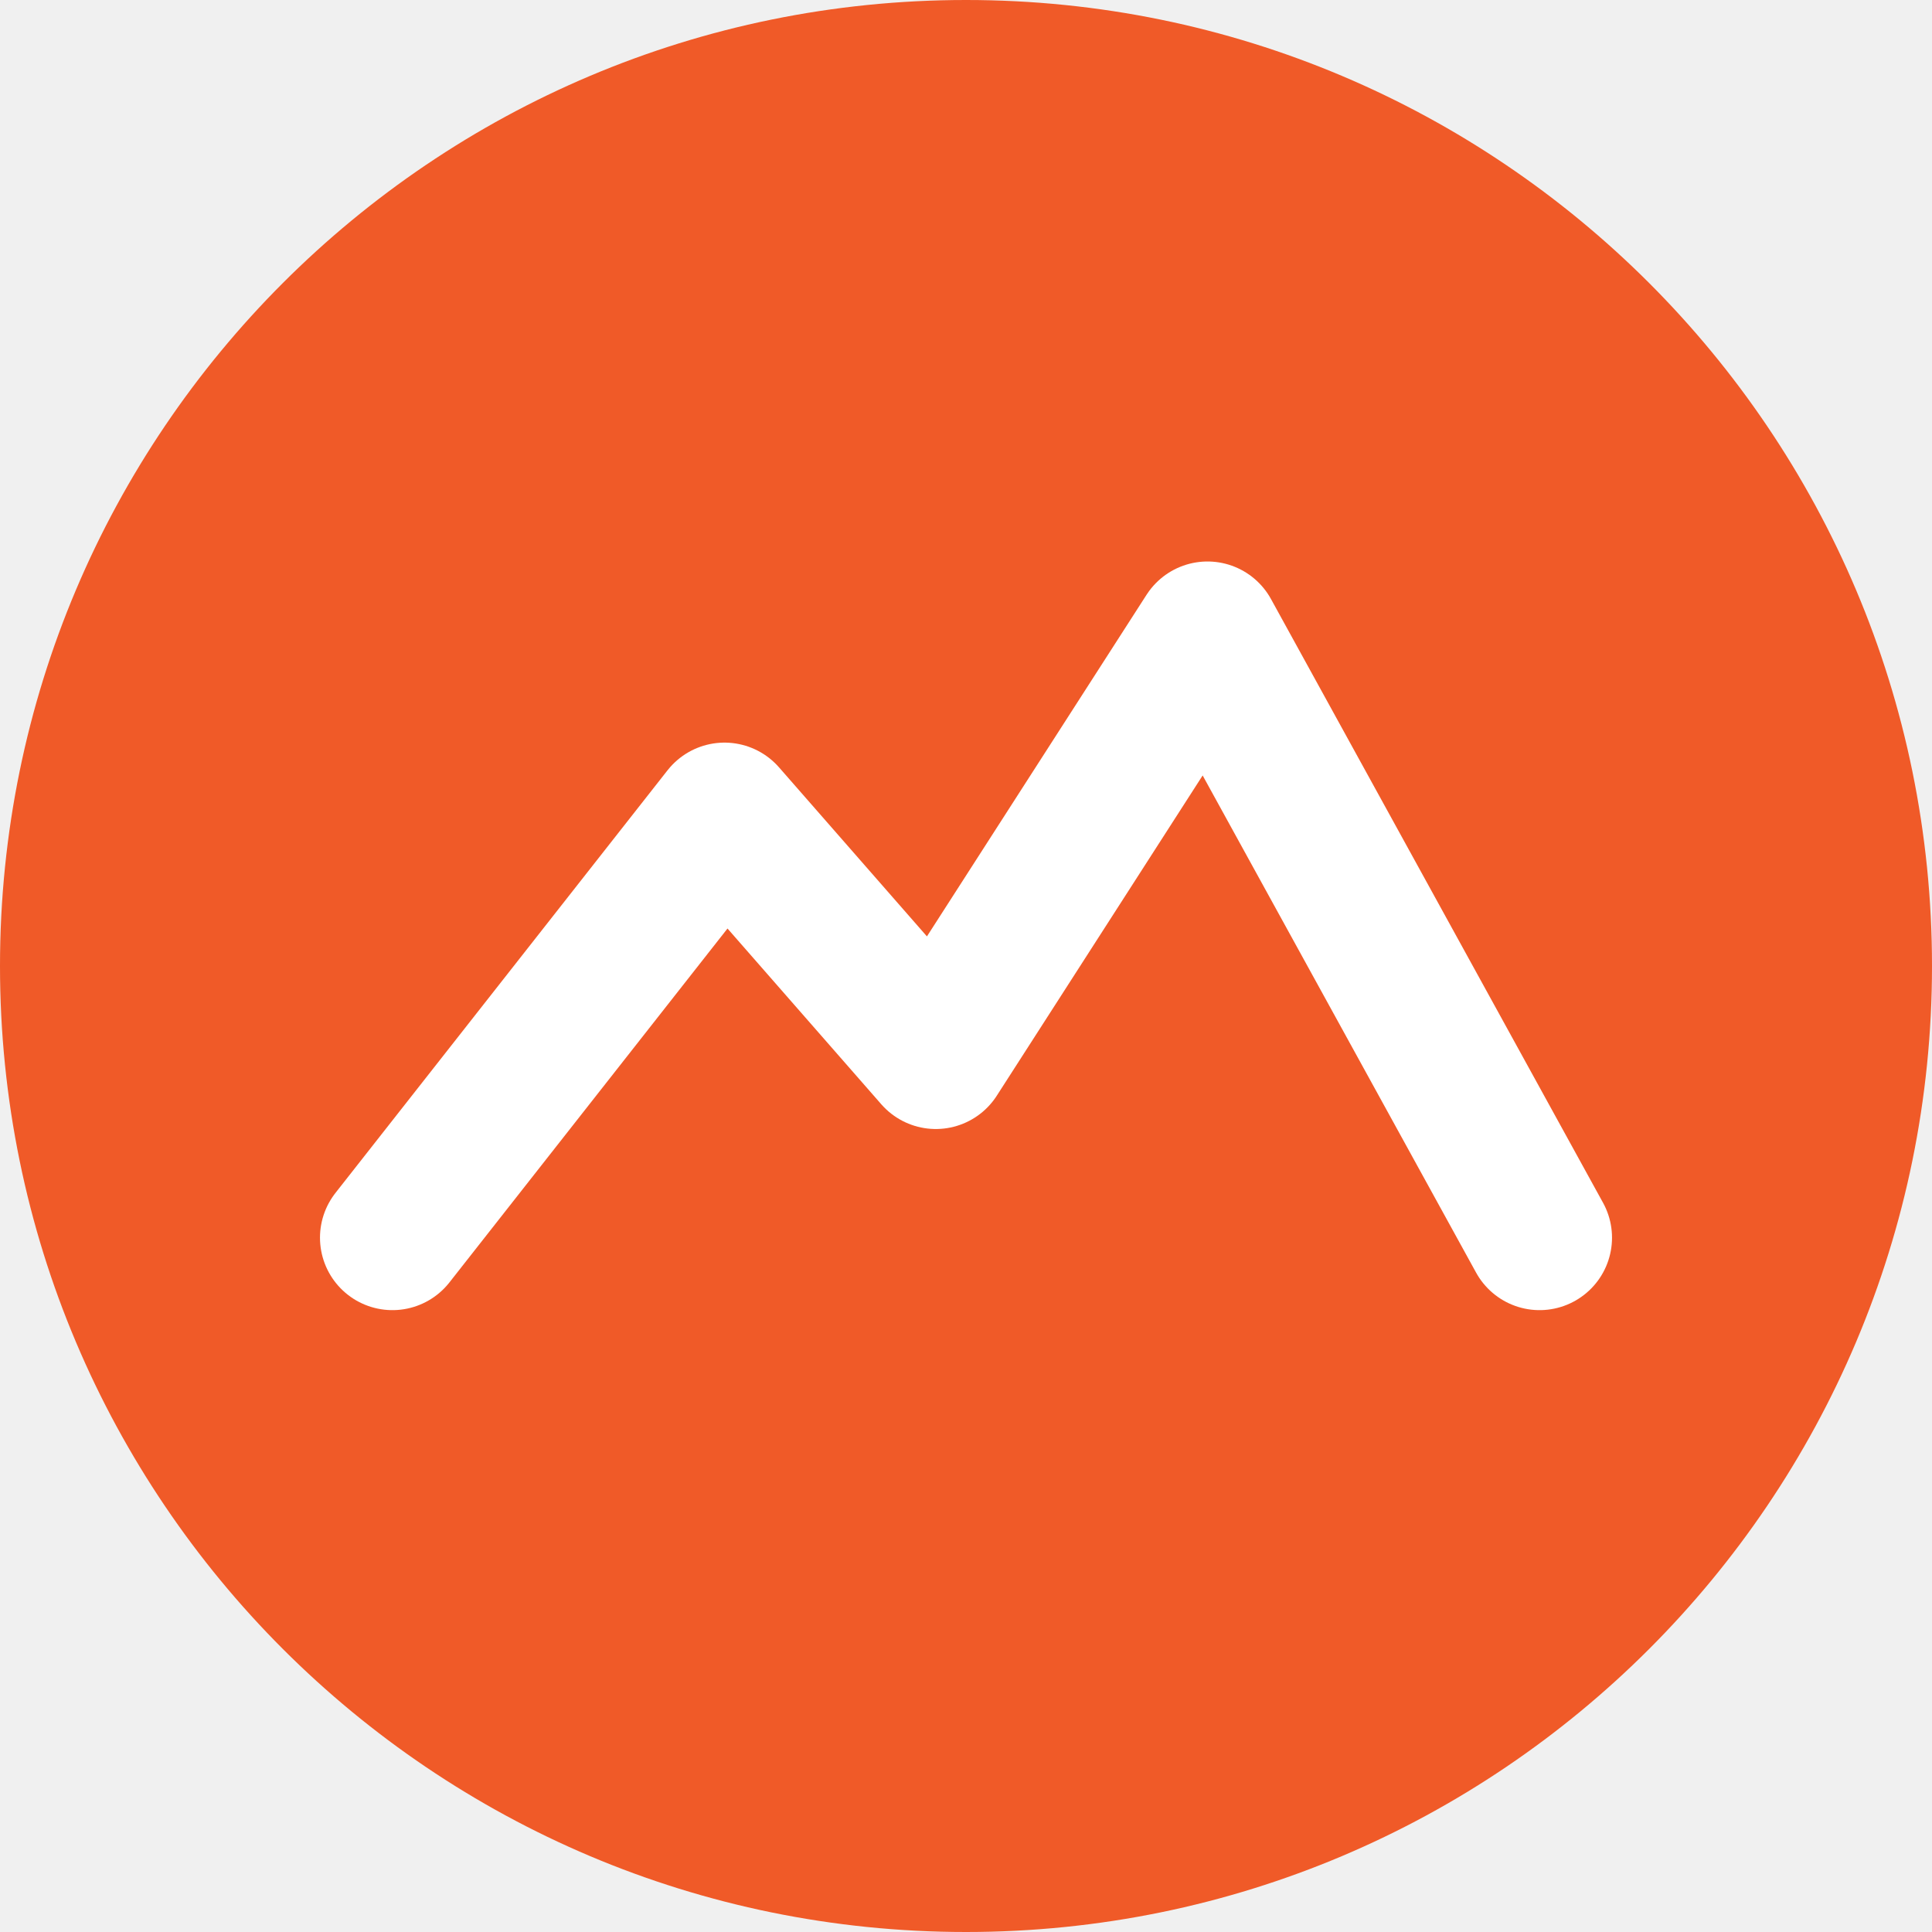
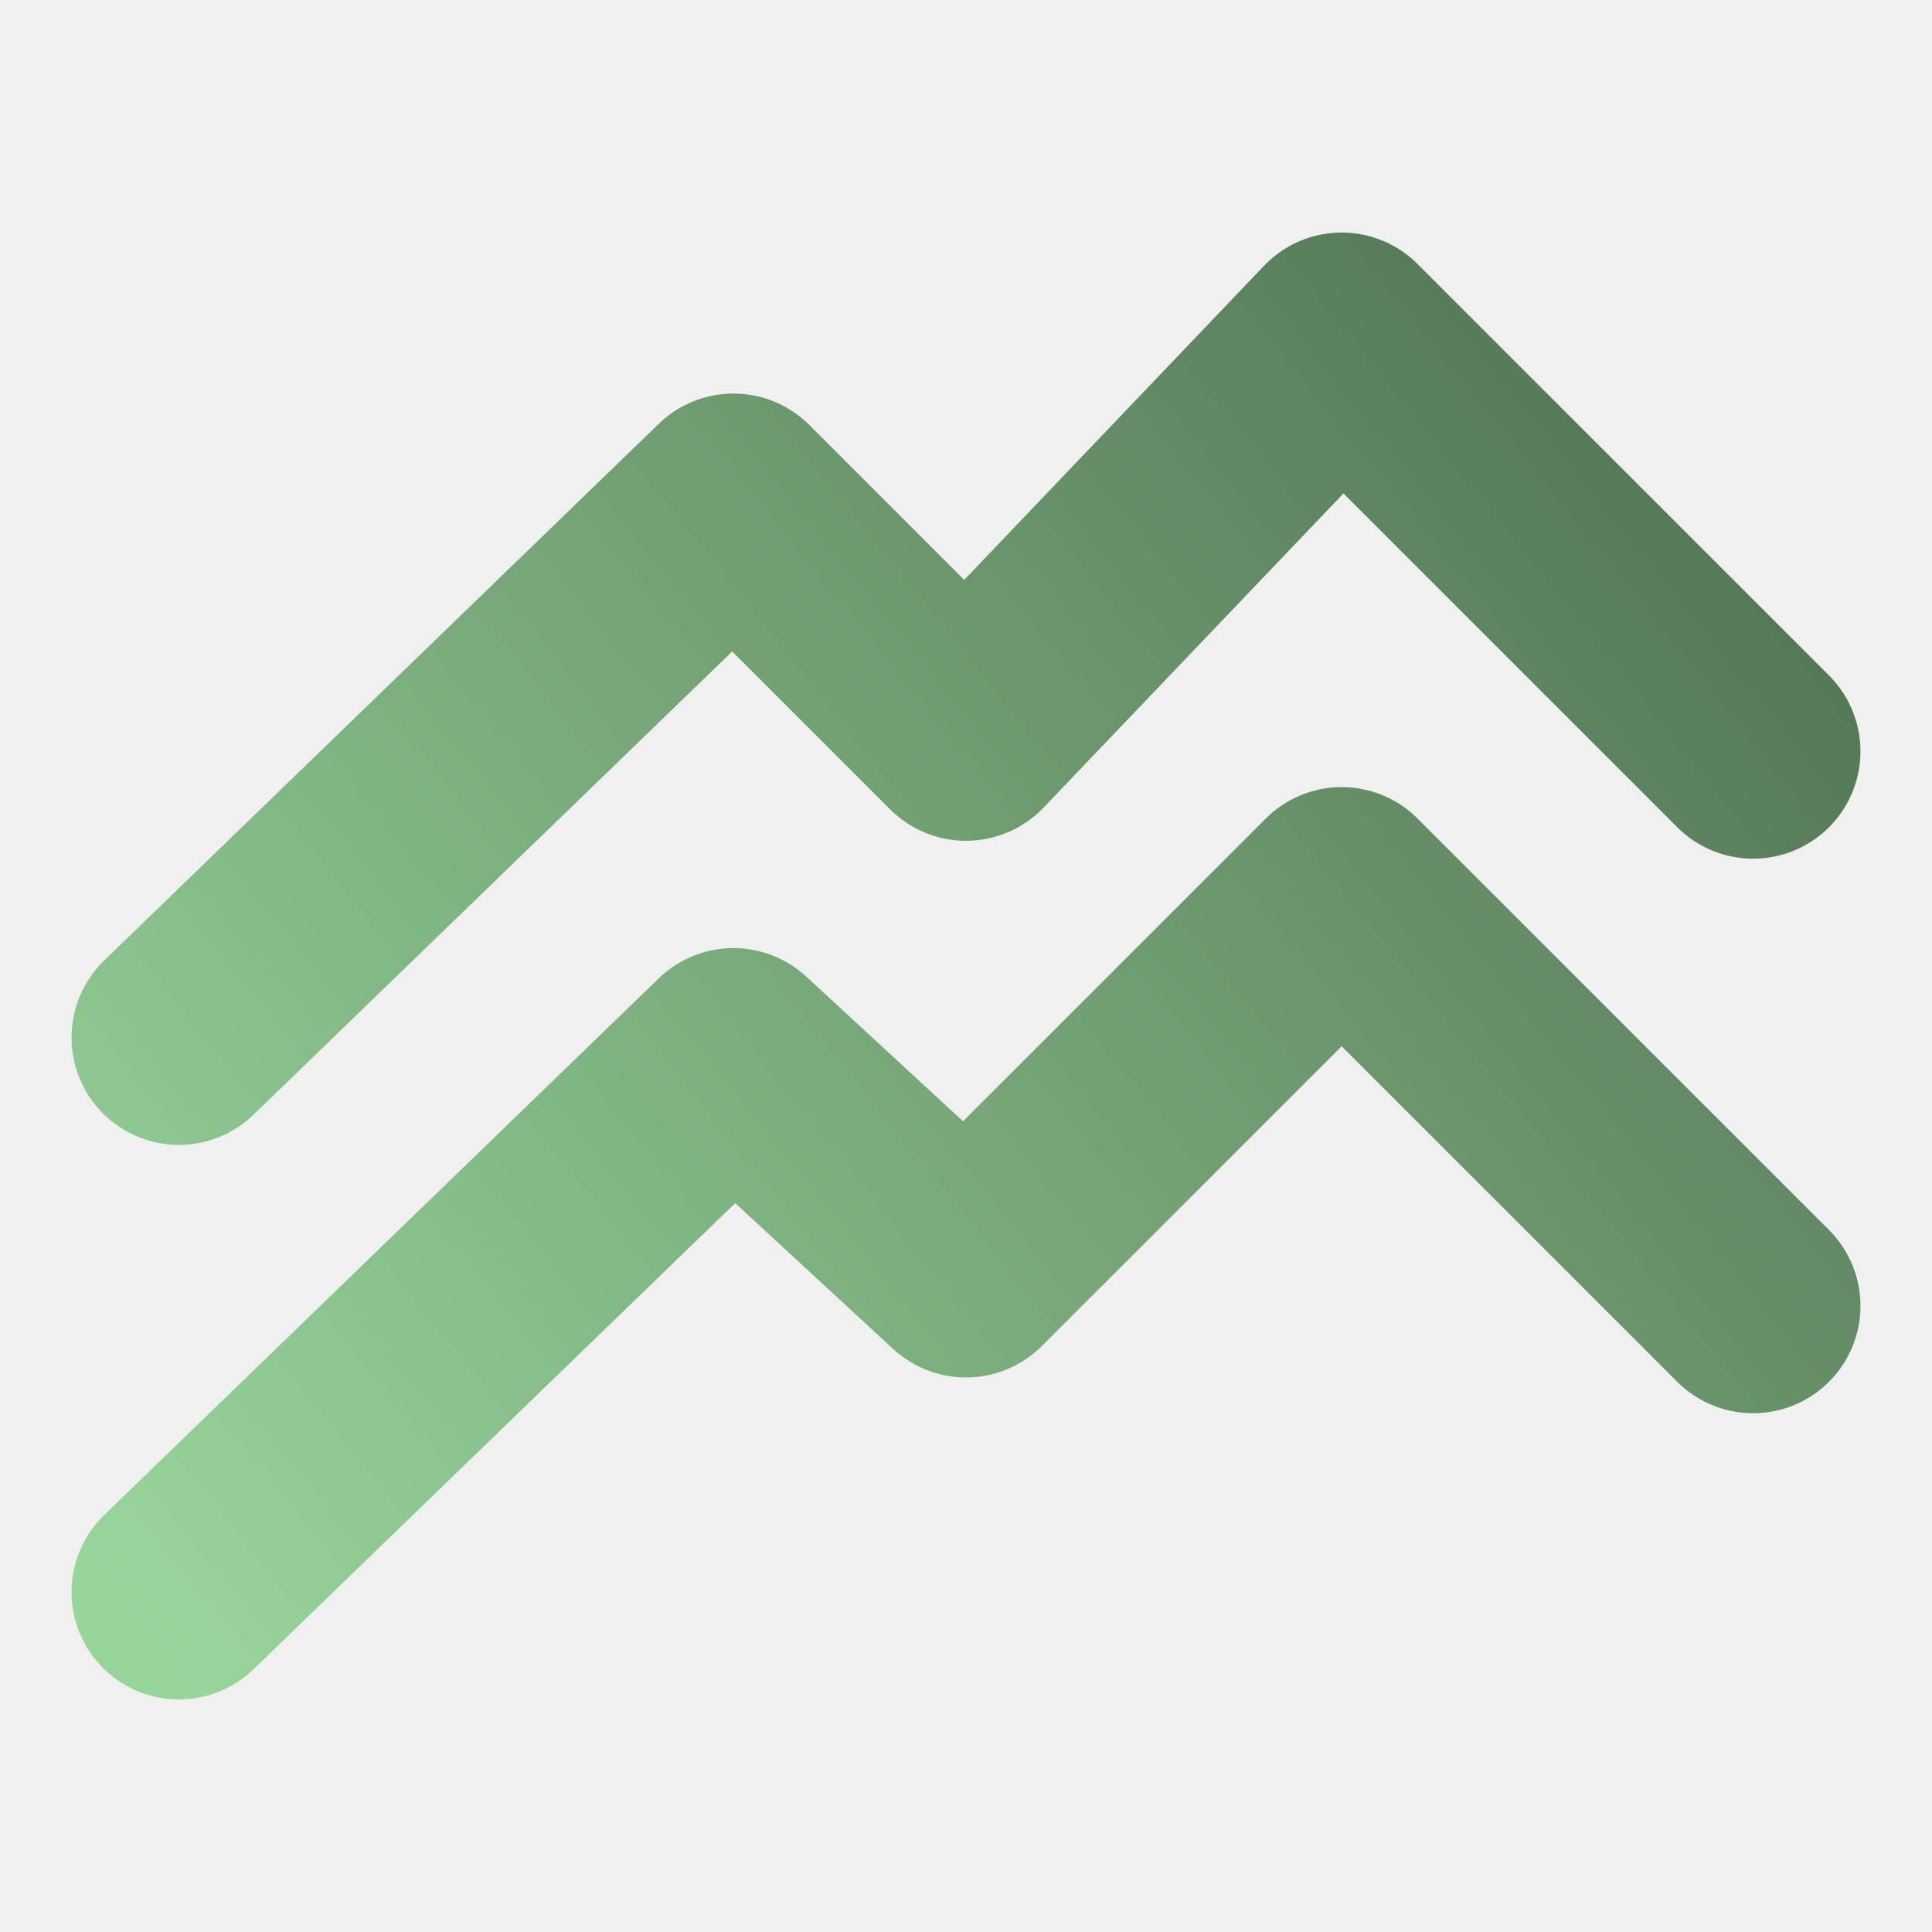
- <svg xmlns="http://www.w3.org/2000/svg" viewBox="0 0 32 32">
-   <circle cx="16" cy="16" r="16" fill="#F05A28" />
-   <path d="M6.5 20.5 L12 13.5 L15.5 17.5 L20 10.5 L25.5 20.5" fill="none" stroke="#fff" stroke-width="2.4" stroke-linejoin="round" stroke-linecap="round" />
+ <svg xmlns="http://www.w3.org/2000/svg" viewBox="-4 -13 108 108">
+   <defs>
+     <linearGradient id="g" gradientUnits="userSpaceOnUse" x1="4" y1="78" x2="96" y2="4">
+       <stop offset="0" stop-color="#98D59B" />
+       <stop offset="1" stop-color="#4F6F51" />
+     </linearGradient>
+   </defs>
+   <g fill="none" stroke="url(#g)" stroke-width="12" stroke-linecap="round" stroke-linejoin="round">
+     <path d="M6 45 L37 15 L50 28 L71 6 L94 29" />
+     <path d="M6 76 L37 46 L50 58 L71 37 L94 60" />
+   </g>
</svg>
